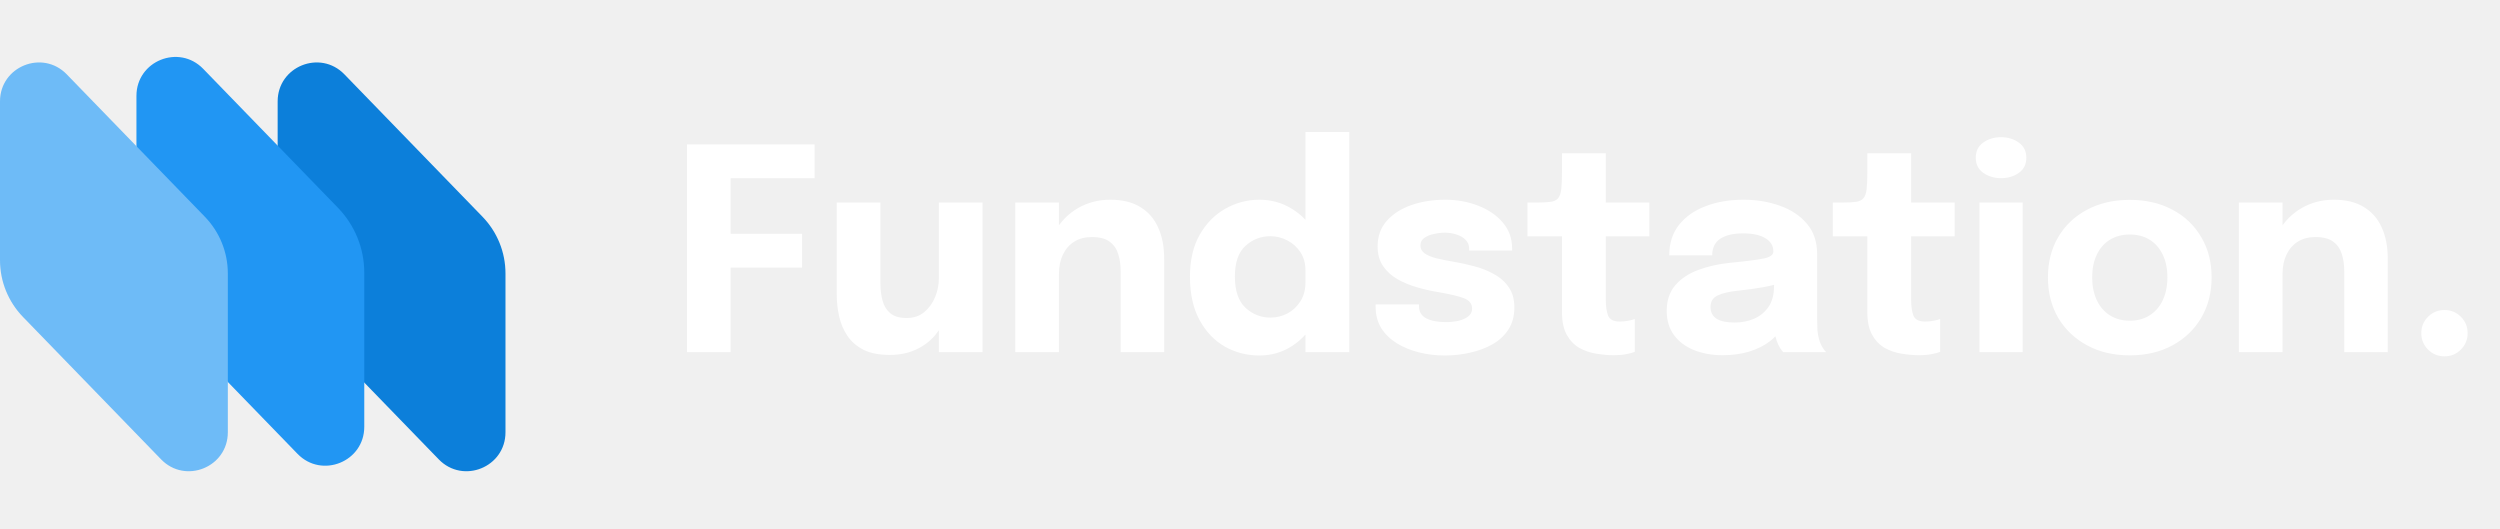
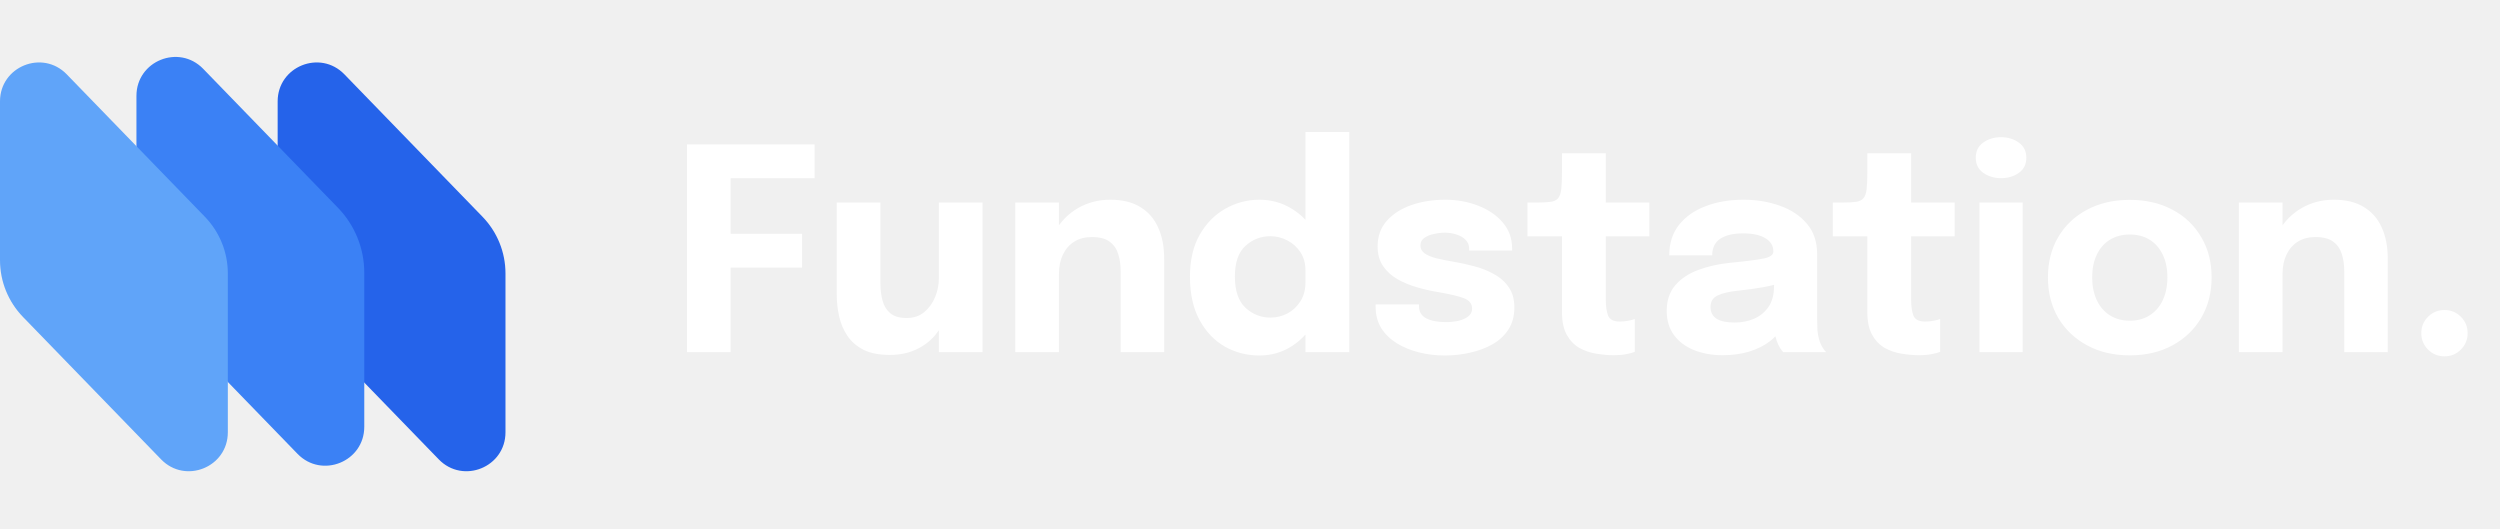
<svg xmlns="http://www.w3.org/2000/svg" width="213" height="45" viewBox="0 0 213 45" fill="none">
  <path d="M60.57 15.18L62.25 13.404V20.856L61.098 19.92H68.334V22.8H61.098L62.25 21.792V30H58.53V12.3H69.402V15.18H60.57ZM75.816 30.24C74.912 30.24 74.168 30.096 73.584 29.808C73 29.512 72.54 29.116 72.204 28.62C71.868 28.124 71.632 27.572 71.496 26.964C71.36 26.356 71.292 25.74 71.292 25.116C71.292 24.828 71.292 24.524 71.292 24.204C71.292 23.884 71.292 23.556 71.292 23.22V17.256H75.012V22.632C75.012 22.904 75.012 23.168 75.012 23.424C75.012 23.68 75.012 23.916 75.012 24.132C75.012 24.668 75.072 25.16 75.192 25.608C75.312 26.056 75.532 26.416 75.852 26.688C76.18 26.96 76.644 27.096 77.244 27.096C77.828 27.096 78.324 26.932 78.732 26.604C79.14 26.268 79.452 25.84 79.668 25.32C79.884 24.8 79.992 24.264 79.992 23.712L81.036 24.564C81.036 25.364 80.912 26.108 80.664 26.796C80.424 27.484 80.08 28.088 79.632 28.608C79.184 29.12 78.636 29.52 77.988 29.808C77.348 30.096 76.624 30.24 75.816 30.24ZM79.992 30V17.256H83.712V30H79.992ZM95.479 30V24.588C95.479 24.284 95.479 24.008 95.479 23.76C95.479 23.512 95.479 23.288 95.479 23.088C95.479 22.56 95.411 22.08 95.275 21.648C95.139 21.208 94.895 20.856 94.543 20.592C94.191 20.328 93.683 20.196 93.019 20.196C92.443 20.196 91.943 20.328 91.519 20.592C91.103 20.856 90.783 21.224 90.559 21.696C90.335 22.168 90.223 22.712 90.223 23.328L89.191 22.584C89.191 21.48 89.431 20.512 89.911 19.68C90.391 18.848 91.039 18.196 91.855 17.724C92.679 17.252 93.591 17.016 94.591 17.016C95.639 17.016 96.499 17.228 97.171 17.652C97.851 18.068 98.355 18.652 98.683 19.404C99.019 20.148 99.187 21.02 99.187 22.02C99.187 22.428 99.187 22.884 99.187 23.388C99.187 23.892 99.187 24.408 99.187 24.936V30H95.479ZM86.503 30V17.256H90.223V30H86.503ZM107.3 30.288C106.236 30.288 105.256 30.036 104.36 29.532C103.464 29.02 102.744 28.264 102.2 27.264C101.656 26.264 101.384 25.032 101.384 23.568C101.384 22.168 101.66 20.98 102.212 20.004C102.772 19.028 103.5 18.288 104.396 17.784C105.3 17.272 106.268 17.016 107.3 17.016C108.308 17.016 109.228 17.272 110.06 17.784C110.9 18.296 111.572 18.996 112.076 19.884C112.58 20.764 112.832 21.78 112.832 22.932C112.832 22.972 112.832 23.012 112.832 23.052C112.832 23.084 112.832 23.12 112.832 23.16L111.224 23.184C111.224 23.16 111.224 23.136 111.224 23.112C111.224 23.08 111.224 23.052 111.224 23.028C111.224 22.428 111.08 21.912 110.792 21.48C110.504 21.048 110.132 20.716 109.676 20.484C109.22 20.244 108.744 20.124 108.248 20.124C107.424 20.124 106.712 20.4 106.112 20.952C105.512 21.496 105.212 22.368 105.212 23.568C105.212 24.768 105.512 25.652 106.112 26.22C106.72 26.78 107.432 27.06 108.248 27.06C108.76 27.06 109.244 26.94 109.7 26.7C110.156 26.452 110.524 26.104 110.804 25.656C111.084 25.208 111.224 24.68 111.224 24.072L112.832 24.156C112.832 25.3 112.584 26.336 112.088 27.264C111.6 28.184 110.936 28.92 110.096 29.472C109.264 30.016 108.332 30.288 107.3 30.288ZM111.224 30V11.244H114.956V30H111.224ZM123.096 30.288C122.336 30.288 121.604 30.2 120.9 30.024C120.196 29.848 119.564 29.588 119.004 29.244C118.452 28.9 118.012 28.472 117.684 27.96C117.364 27.44 117.204 26.836 117.204 26.148C117.204 26.116 117.204 26.08 117.204 26.04C117.204 25.992 117.204 25.956 117.204 25.932H120.9C120.9 25.956 120.9 25.984 120.9 26.016C120.9 26.04 120.9 26.068 120.9 26.1C120.9 26.564 121.104 26.904 121.512 27.12C121.928 27.336 122.488 27.444 123.192 27.444C123.56 27.444 123.912 27.408 124.248 27.336C124.592 27.256 124.872 27.132 125.088 26.964C125.312 26.788 125.424 26.568 125.424 26.304C125.424 25.88 125.188 25.58 124.716 25.404C124.252 25.228 123.504 25.052 122.472 24.876C121.888 24.78 121.296 24.644 120.696 24.468C120.096 24.292 119.544 24.06 119.04 23.772C118.536 23.476 118.132 23.104 117.828 22.656C117.524 22.2 117.372 21.648 117.372 21C117.372 20.136 117.632 19.408 118.152 18.816C118.68 18.224 119.38 17.776 120.252 17.472C121.124 17.168 122.084 17.016 123.132 17.016C124.132 17.016 125.064 17.184 125.928 17.52C126.792 17.848 127.492 18.324 128.028 18.948C128.564 19.564 128.832 20.308 128.832 21.18C128.832 21.196 128.832 21.22 128.832 21.252C128.832 21.284 128.832 21.316 128.832 21.348H125.172C125.172 21.316 125.172 21.288 125.172 21.264C125.172 21.24 125.172 21.22 125.172 21.204C125.172 20.884 125.068 20.624 124.86 20.424C124.66 20.224 124.404 20.076 124.092 19.98C123.78 19.876 123.456 19.824 123.12 19.824C122.816 19.824 122.5 19.86 122.172 19.932C121.852 19.996 121.58 20.108 121.356 20.268C121.132 20.42 121.02 20.636 121.02 20.916C121.02 21.188 121.14 21.412 121.38 21.588C121.62 21.756 121.956 21.896 122.388 22.008C122.82 22.112 123.32 22.212 123.888 22.308C124.424 22.396 124.988 22.52 125.58 22.68C126.18 22.832 126.74 23.052 127.26 23.34C127.788 23.62 128.212 23.992 128.532 24.456C128.86 24.912 129.024 25.492 129.024 26.196C129.024 26.924 128.856 27.548 128.52 28.068C128.184 28.588 127.728 29.012 127.152 29.34C126.584 29.66 125.948 29.896 125.244 30.048C124.548 30.208 123.832 30.288 123.096 30.288ZM137.509 30.264C137.021 30.264 136.517 30.22 135.997 30.132C135.485 30.052 135.005 29.888 134.557 29.64C134.117 29.384 133.761 29.012 133.489 28.524C133.217 28.036 133.081 27.392 133.081 26.592C133.081 26.416 133.081 26.236 133.081 26.052C133.081 25.868 133.081 25.684 133.081 25.5V20.136H130.141V17.256H130.969C131.449 17.256 131.829 17.236 132.109 17.196C132.397 17.156 132.609 17.056 132.745 16.896C132.889 16.728 132.981 16.468 133.021 16.116C133.061 15.764 133.081 15.28 133.081 14.664V13.056H136.813V17.256H140.521V20.136H136.813V24.72C136.813 24.864 136.813 25.004 136.813 25.14C136.813 25.276 136.813 25.408 136.813 25.536C136.813 26.088 136.877 26.536 137.005 26.88C137.141 27.224 137.473 27.396 138.001 27.396C138.265 27.396 138.513 27.372 138.745 27.324C138.985 27.276 139.165 27.228 139.285 27.18V29.976C139.117 30.048 138.881 30.112 138.577 30.168C138.273 30.232 137.917 30.264 137.509 30.264ZM146.792 30.264C145.864 30.264 145.036 30.116 144.308 29.82C143.588 29.524 143.024 29.096 142.616 28.536C142.208 27.976 142.004 27.296 142.004 26.496C142.004 25.592 142.252 24.856 142.748 24.288C143.244 23.72 143.9 23.288 144.716 22.992C145.54 22.688 146.432 22.488 147.392 22.392C148.792 22.256 149.756 22.132 150.284 22.02C150.82 21.908 151.088 21.712 151.088 21.432C151.088 21.424 151.088 21.416 151.088 21.408C151.088 20.936 150.86 20.564 150.404 20.292C149.956 20.02 149.328 19.884 148.52 19.884C147.664 19.884 147.008 20.04 146.552 20.352C146.104 20.656 145.88 21.124 145.88 21.756H142.22C142.22 20.732 142.496 19.868 143.048 19.164C143.608 18.46 144.364 17.928 145.316 17.568C146.268 17.2 147.344 17.016 148.544 17.016C149.664 17.016 150.7 17.188 151.652 17.532C152.604 17.868 153.368 18.376 153.944 19.056C154.528 19.736 154.82 20.6 154.82 21.648C154.82 21.816 154.82 21.984 154.82 22.152C154.82 22.312 154.82 22.476 154.82 22.644V27.156C154.82 27.484 154.828 27.8 154.844 28.104C154.868 28.4 154.916 28.672 154.988 28.92C155.068 29.2 155.168 29.432 155.288 29.616C155.408 29.8 155.508 29.928 155.588 30H151.928C151.872 29.944 151.784 29.828 151.664 29.652C151.552 29.476 151.456 29.272 151.376 29.04C151.28 28.76 151.208 28.48 151.16 28.2C151.12 27.912 151.1 27.576 151.1 27.192L151.868 27.72C151.644 28.248 151.28 28.704 150.776 29.088C150.28 29.464 149.688 29.756 149 29.964C148.32 30.164 147.584 30.264 146.792 30.264ZM147.788 27.48C148.372 27.48 148.916 27.376 149.42 27.168C149.932 26.952 150.348 26.616 150.668 26.16C150.988 25.704 151.148 25.108 151.148 24.372V23.088L152.072 23.988C151.544 24.18 150.932 24.34 150.236 24.468C149.548 24.588 148.86 24.684 148.172 24.756C147.356 24.836 146.744 24.976 146.336 25.176C145.936 25.368 145.736 25.696 145.736 26.16C145.736 26.6 145.908 26.932 146.252 27.156C146.596 27.372 147.108 27.48 147.788 27.48ZM163.525 30.264C163.037 30.264 162.533 30.22 162.013 30.132C161.501 30.052 161.021 29.888 160.573 29.64C160.133 29.384 159.777 29.012 159.505 28.524C159.233 28.036 159.097 27.392 159.097 26.592C159.097 26.416 159.097 26.236 159.097 26.052C159.097 25.868 159.097 25.684 159.097 25.5V20.136H156.157V17.256H156.985C157.465 17.256 157.845 17.236 158.125 17.196C158.413 17.156 158.625 17.056 158.761 16.896C158.905 16.728 158.997 16.468 159.037 16.116C159.077 15.764 159.097 15.28 159.097 14.664V13.056H162.829V17.256H166.537V20.136H162.829V24.72C162.829 24.864 162.829 25.004 162.829 25.14C162.829 25.276 162.829 25.408 162.829 25.536C162.829 26.088 162.893 26.536 163.021 26.88C163.157 27.224 163.489 27.396 164.017 27.396C164.281 27.396 164.529 27.372 164.761 27.324C165.001 27.276 165.181 27.228 165.301 27.18V29.976C165.133 30.048 164.897 30.112 164.593 30.168C164.289 30.232 163.933 30.264 163.525 30.264ZM168.648 30V17.256H172.332V30H168.648ZM170.484 15.18C169.908 15.18 169.404 15.028 168.972 14.724C168.548 14.42 168.336 13.992 168.336 13.44C168.336 12.88 168.548 12.448 168.972 12.144C169.404 11.84 169.908 11.688 170.484 11.688C171.068 11.688 171.572 11.84 171.996 12.144C172.428 12.448 172.644 12.88 172.644 13.44C172.644 14 172.428 14.432 171.996 14.736C171.572 15.032 171.068 15.18 170.484 15.18ZM181.457 30.276C180.081 30.276 178.869 29.992 177.821 29.424C176.773 28.856 175.953 28.076 175.361 27.084C174.777 26.084 174.485 24.932 174.485 23.628C174.485 22.332 174.777 21.188 175.361 20.196C175.953 19.196 176.773 18.42 177.821 17.868C178.869 17.308 180.081 17.028 181.457 17.028C182.833 17.028 184.045 17.308 185.093 17.868C186.141 18.42 186.957 19.196 187.541 20.196C188.133 21.188 188.429 22.332 188.429 23.628C188.429 24.932 188.133 26.084 187.541 27.084C186.957 28.076 186.141 28.856 185.093 29.424C184.045 29.992 182.833 30.276 181.457 30.276ZM181.457 27.324C182.105 27.324 182.669 27.172 183.149 26.868C183.629 26.564 184.001 26.136 184.265 25.584C184.529 25.024 184.661 24.372 184.661 23.628C184.661 22.884 184.529 22.24 184.265 21.696C184.001 21.144 183.629 20.72 183.149 20.424C182.669 20.128 182.105 19.98 181.457 19.98C180.817 19.98 180.253 20.128 179.765 20.424C179.285 20.72 178.913 21.144 178.649 21.696C178.385 22.24 178.253 22.884 178.253 23.628C178.253 24.372 178.385 25.024 178.649 25.584C178.913 26.136 179.285 26.564 179.765 26.868C180.253 27.172 180.817 27.324 181.457 27.324ZM199.729 30V24.588C199.729 24.284 199.729 24.008 199.729 23.76C199.729 23.512 199.729 23.288 199.729 23.088C199.729 22.56 199.661 22.08 199.525 21.648C199.389 21.208 199.145 20.856 198.793 20.592C198.441 20.328 197.933 20.196 197.269 20.196C196.693 20.196 196.193 20.328 195.769 20.592C195.353 20.856 195.033 21.224 194.809 21.696C194.585 22.168 194.473 22.712 194.473 23.328L193.441 22.584C193.441 21.48 193.681 20.512 194.161 19.68C194.641 18.848 195.289 18.196 196.105 17.724C196.929 17.252 197.841 17.016 198.841 17.016C199.889 17.016 200.749 17.228 201.421 17.652C202.101 18.068 202.605 18.652 202.933 19.404C203.269 20.148 203.437 21.02 203.437 22.02C203.437 22.428 203.437 22.884 203.437 23.388C203.437 23.892 203.437 24.408 203.437 24.936V30H199.729ZM190.753 30V17.256H194.473V30H190.753ZM208.274 30.36C207.722 30.36 207.254 30.168 206.87 29.784C206.486 29.4 206.294 28.932 206.294 28.38C206.294 27.836 206.486 27.372 206.87 26.988C207.254 26.604 207.722 26.412 208.274 26.412C208.818 26.412 209.282 26.604 209.666 26.988C210.05 27.372 210.242 27.836 210.242 28.38C210.242 28.932 210.05 29.4 209.666 29.784C209.282 30.168 208.818 30.36 208.274 30.36Z" fill="white" />
-   <path d="M23.656 8.637C23.656 5.664 27.272 4.198 29.342 6.333L41.108 18.465C42.364 19.76 43.067 21.494 43.067 23.298V36.833C43.067 39.806 39.451 41.272 37.381 39.137L25.615 27.005C24.359 25.71 23.656 23.976 23.656 22.172V8.637Z" fill="#0C7FDA" />
-   <path d="M11.625 8.167C11.625 5.194 15.241 3.729 17.311 5.863L28.795 17.705C30.232 19.186 31.036 21.169 31.036 23.233V36.363C31.036 39.336 27.419 40.802 25.349 38.667L13.584 26.535C12.328 25.24 11.625 23.507 11.625 21.702V8.167Z" fill="#2196F3" />
-   <path d="M0 8.637C0 5.664 3.616 4.198 5.686 6.333L17.452 18.465C18.708 19.76 19.411 21.494 19.411 23.298V36.833C19.411 39.806 15.794 41.272 13.725 39.137L1.959 27.005C0.703 25.71 0 23.976 0 22.172V8.637Z" fill="#6EBBF7" />
+   <path d="M23.656 8.637C23.656 5.664 27.272 4.198 29.342 6.333L41.108 18.465C42.364 19.76 43.067 21.494 43.067 23.298V36.833C43.067 39.806 39.451 41.272 37.381 39.137L25.615 27.005C24.359 25.71 23.656 23.976 23.656 22.172V8.637Z" fill="#2563EA" />
+   <path d="M11.625 8.167C11.625 5.194 15.241 3.729 17.311 5.863L28.795 17.705C30.232 19.186 31.036 21.169 31.036 23.233V36.363C31.036 39.336 27.419 40.802 25.349 38.667L13.584 26.535C12.328 25.24 11.625 23.507 11.625 21.702V8.167Z" fill="#3B81F5" />
+   <path d="M0 8.637C0 5.664 3.616 4.198 5.686 6.333L17.452 18.465C18.708 19.76 19.411 21.493 19.411 23.298V36.833C19.411 39.806 15.794 41.271 13.725 39.137L1.959 27.005C0.703 25.71 0 23.976 0 22.172V8.637Z" fill="#60A4F9" />
</svg>
